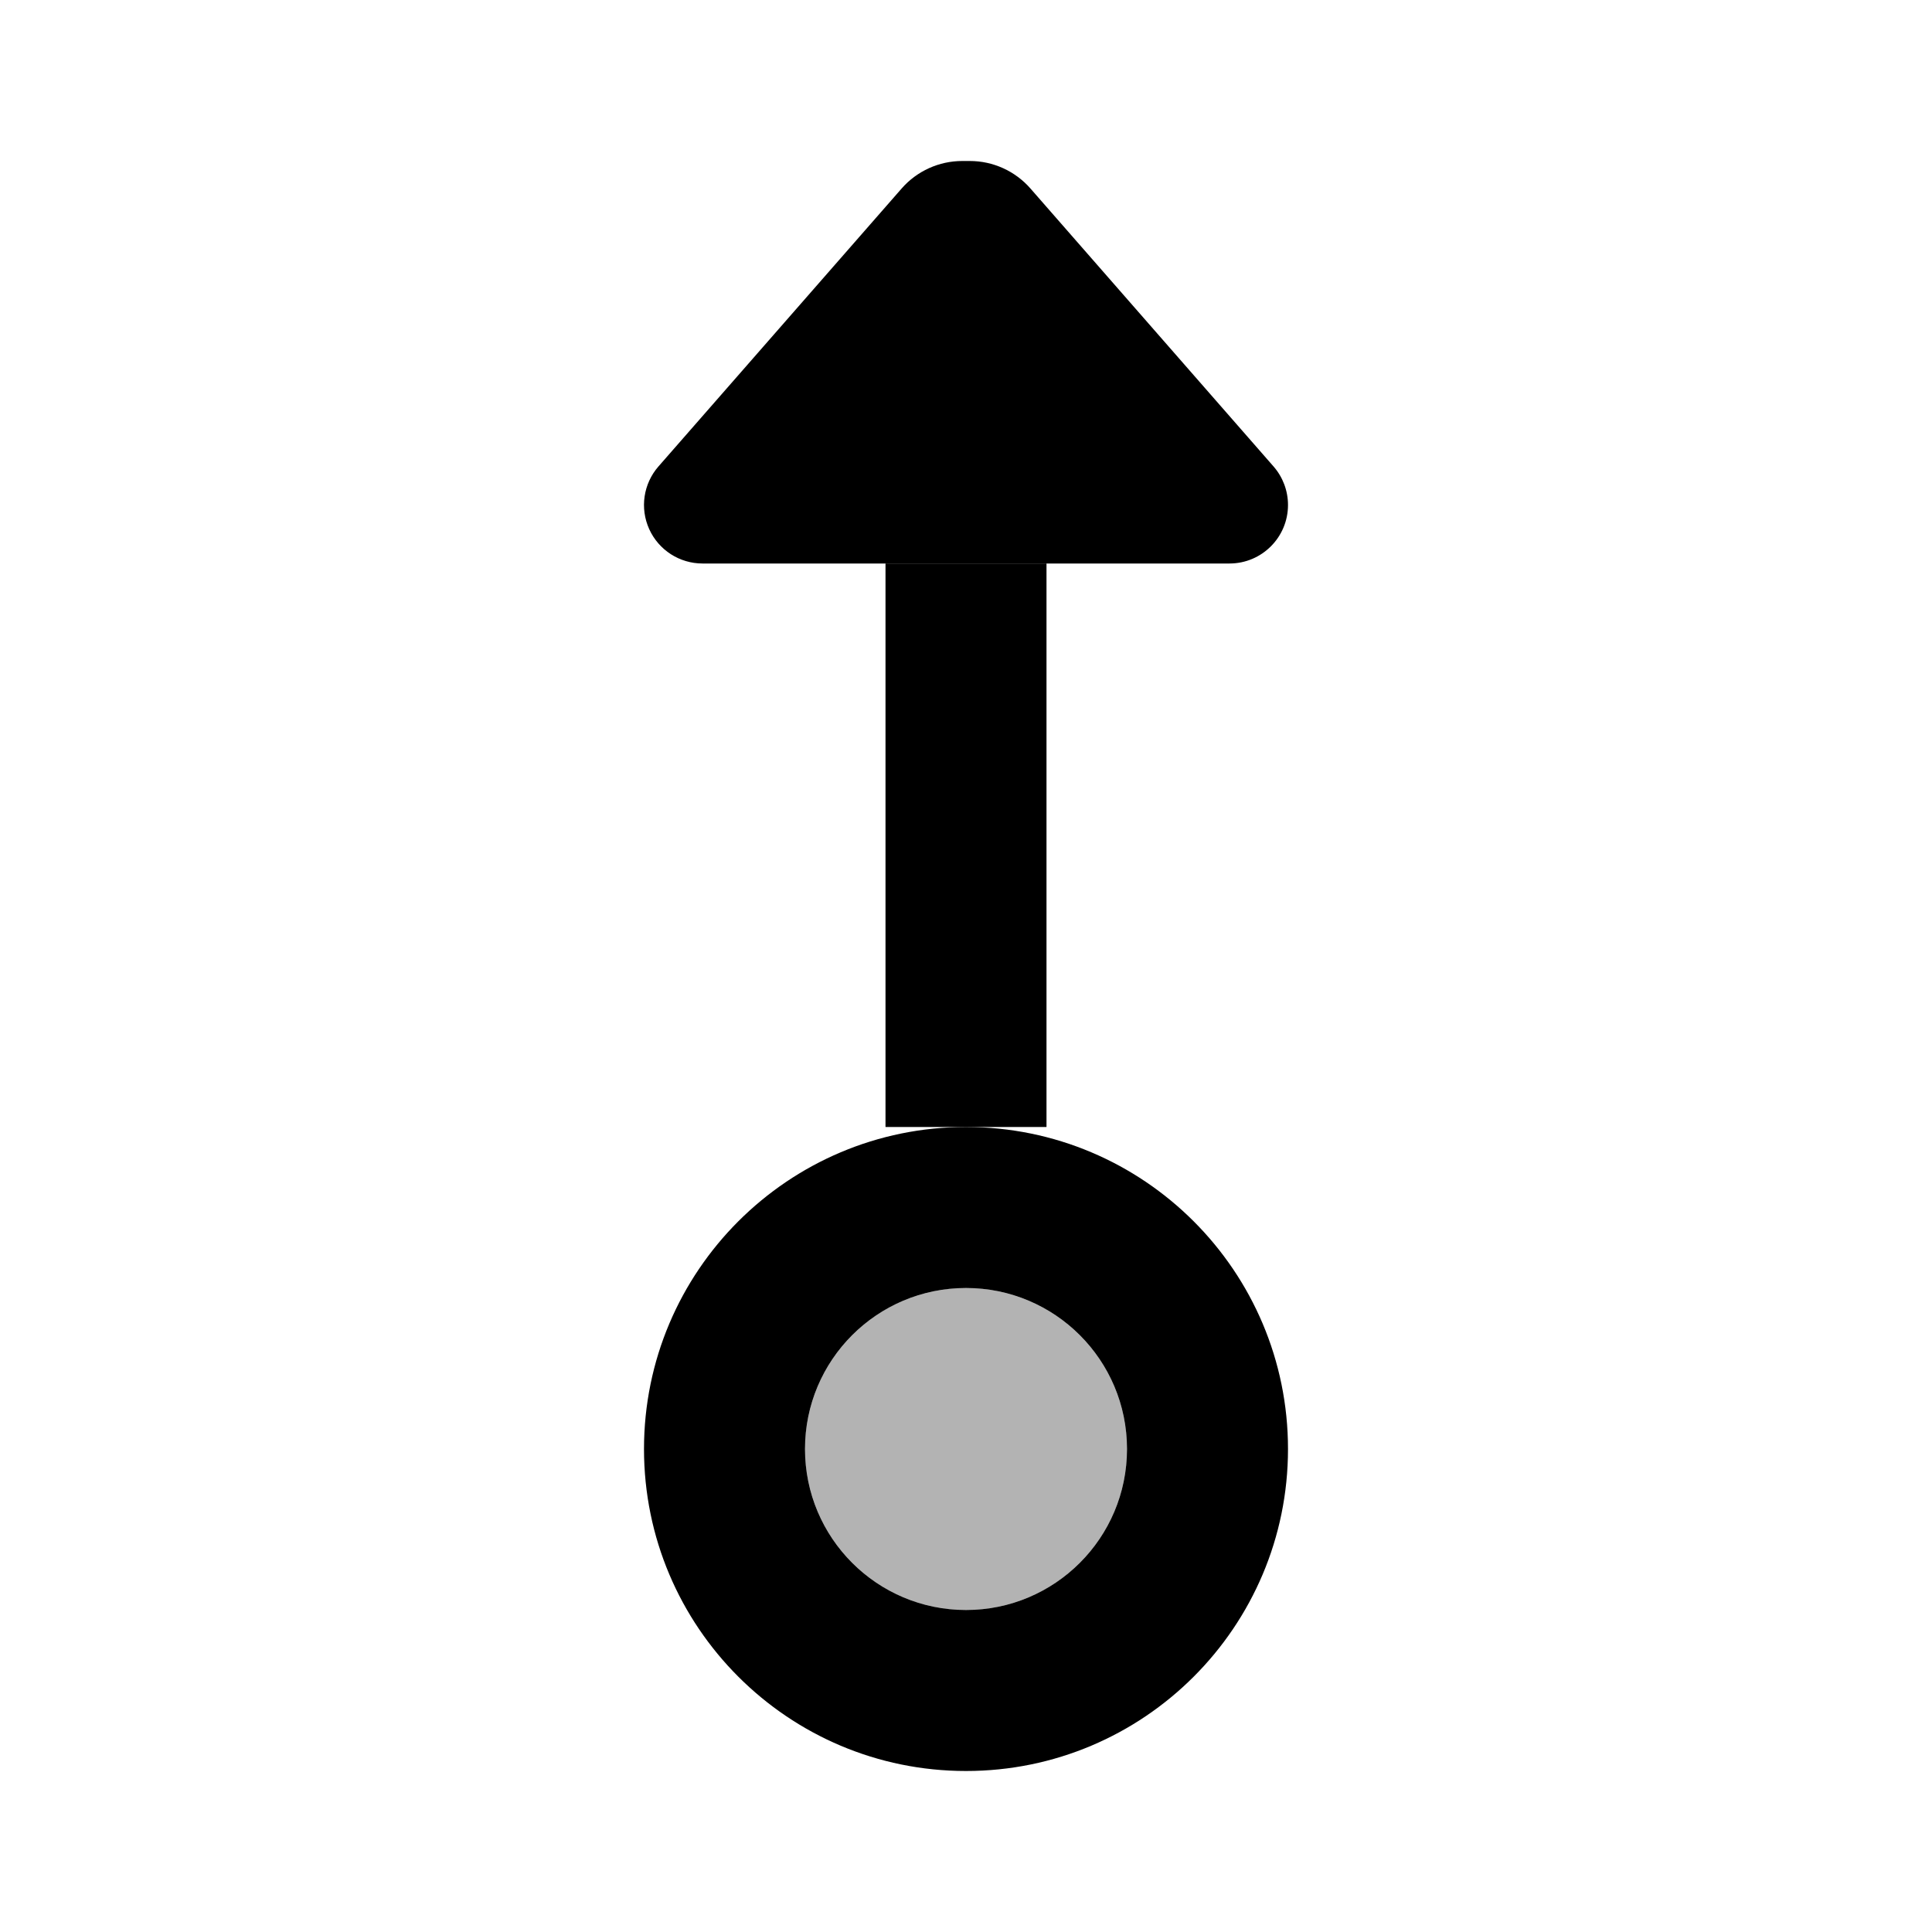
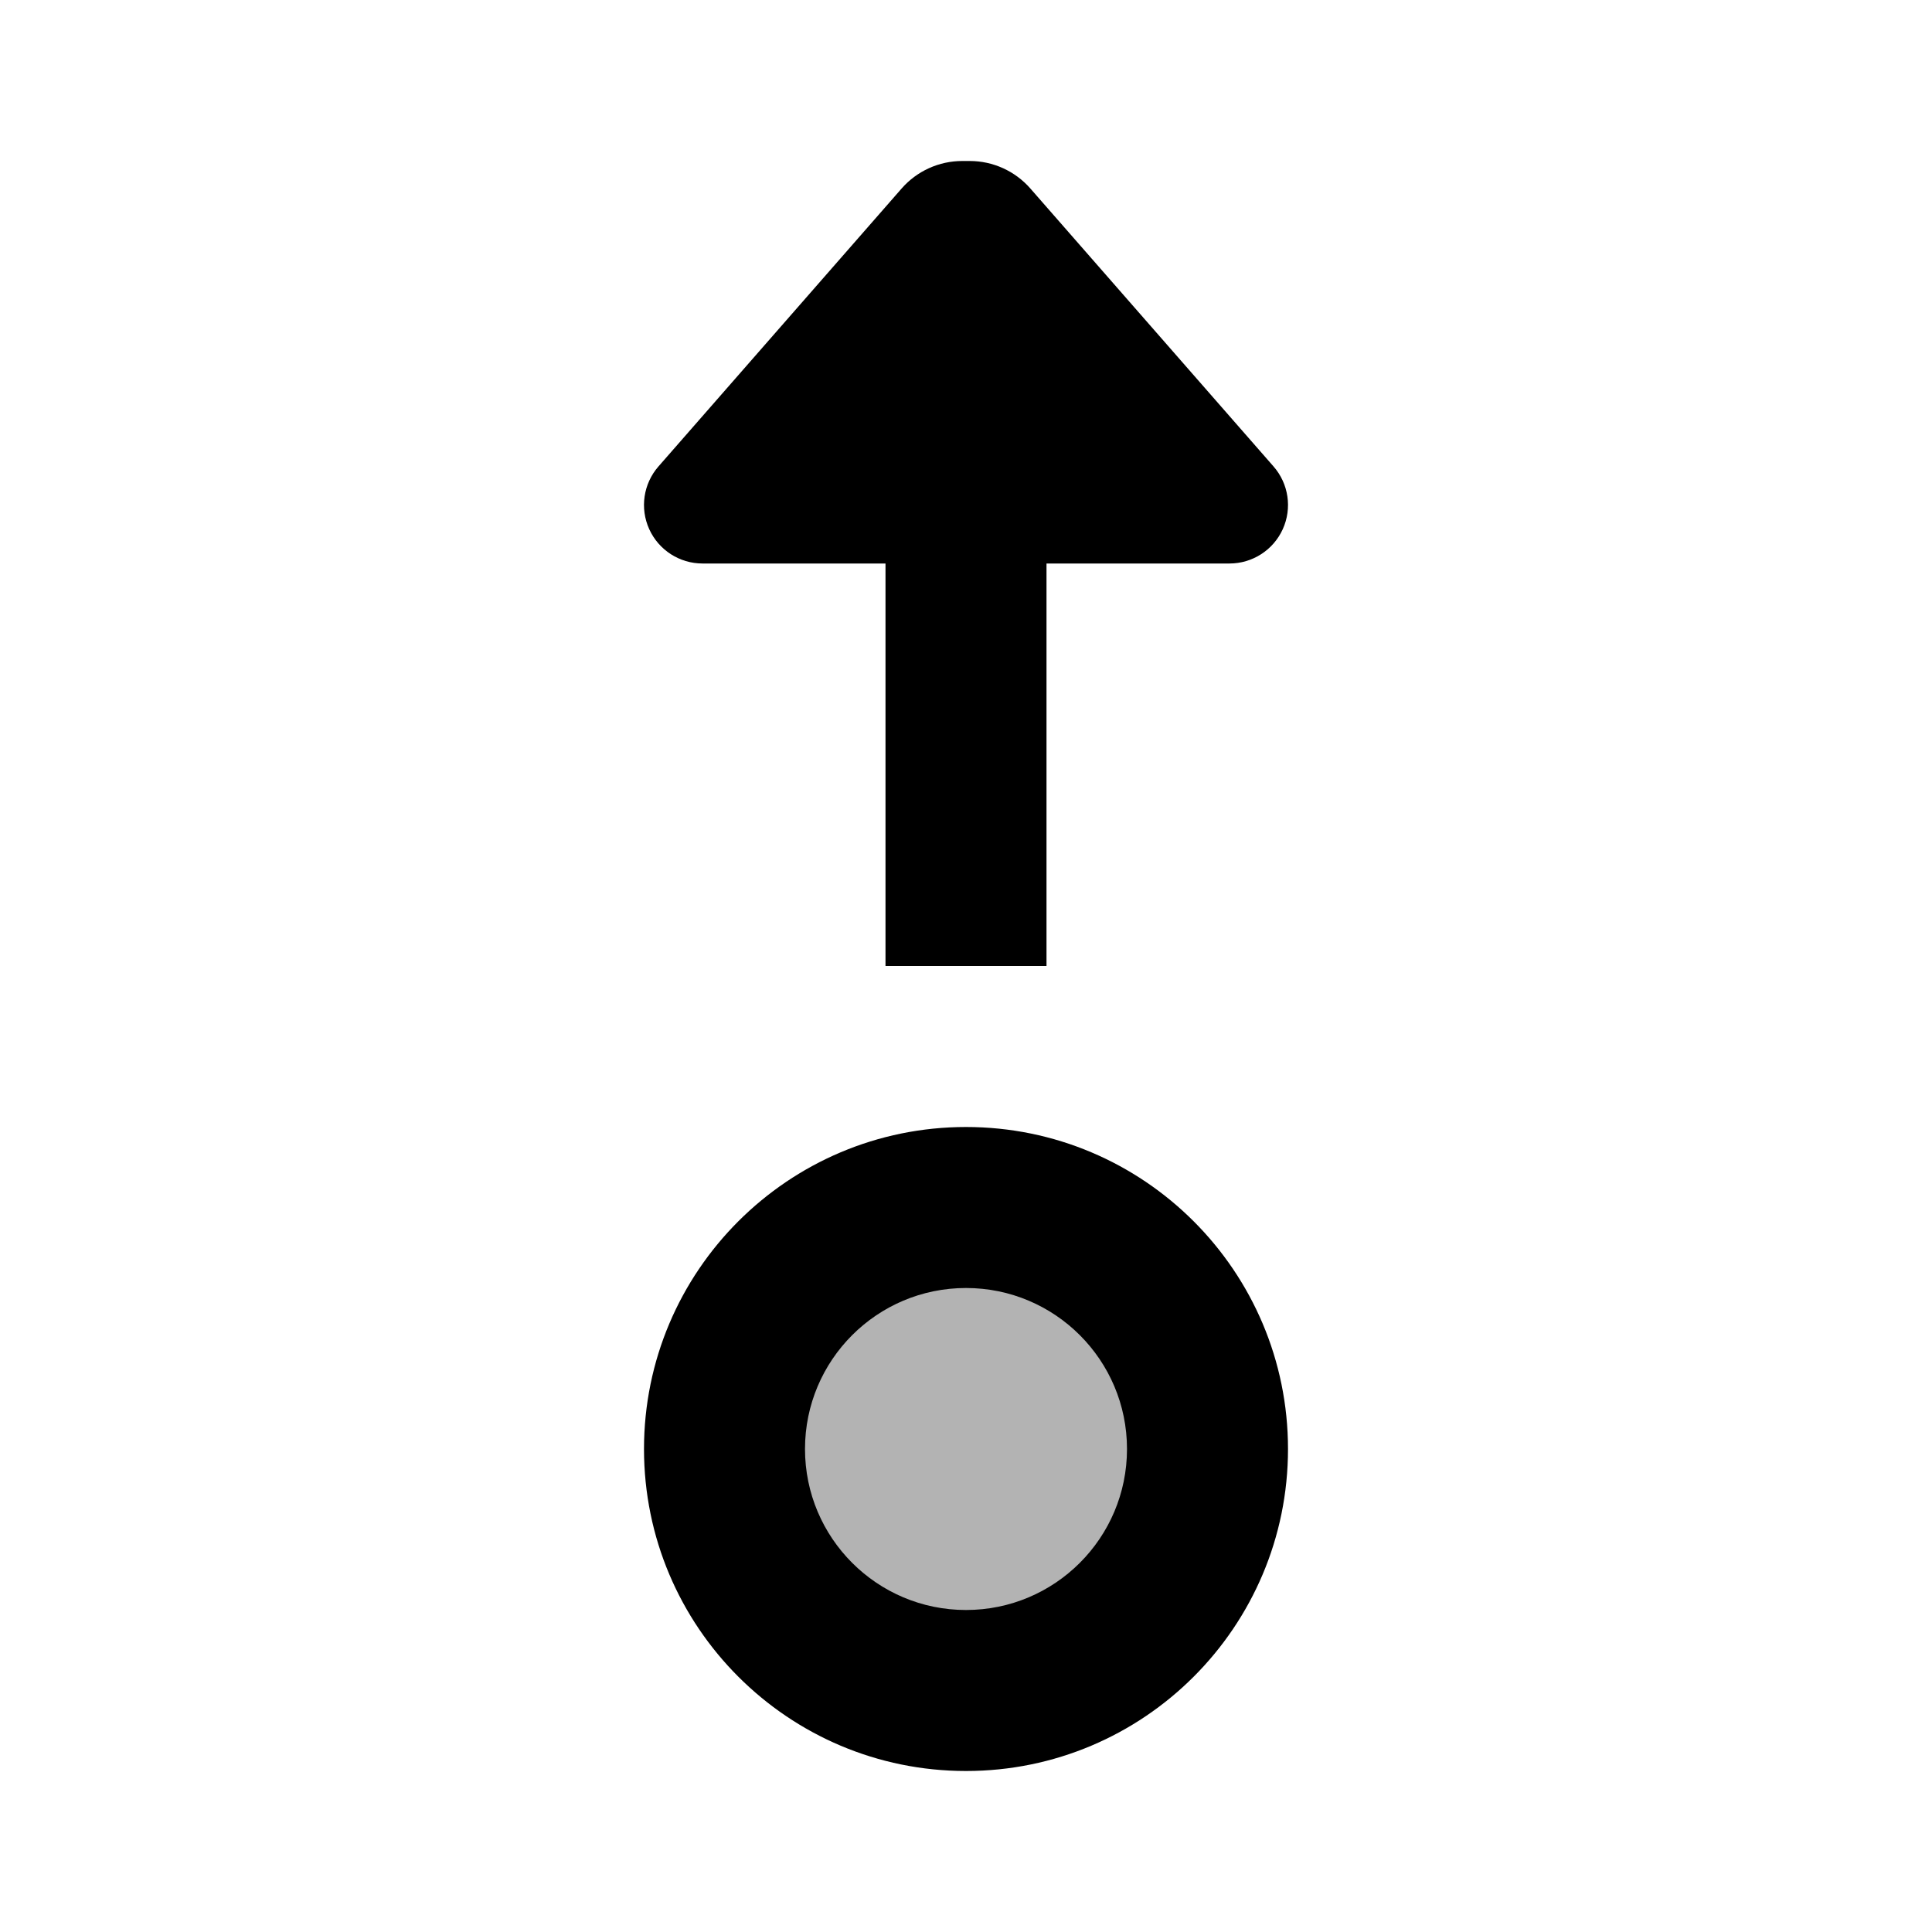
<svg xmlns="http://www.w3.org/2000/svg" width="24" height="24" viewBox="0 0 24 24">
-   <path fill-rule="evenodd" d="M12 20a2 2 0 1 0 0-4 2 2 0 0 0 0 4Z" clip-rule="evenodd" opacity=".3" />
-   <path d="M13 14h-2V7h2v7Z" />
-   <path d="M16 6.273a.727.727 0 0 0-.18-.479L12.8 2.341A1 1 0 0 0 12.046 2h-.092a1 1 0 0 0-.753.341L8.18 5.794A.727.727 0 0 0 8.727 7h6.546A.727.727 0 0 0 16 6.273Z" />
+   <path fill-rule="evenodd" d="M12 21a3 3 0 1 0 0-6 3 3 0 0 0 0 6Z" clip-rule="evenodd" opacity=".3" />
+   <path d="M15.82 5.794A.727.727 0 0 1 15.273 7H13v5h-2V7H8.727a.727.727 0 0 1-.547-1.206L11.2 2.342A1 1 0 0 1 11.954 2h.092a1 1 0 0 1 .753.341l3.021 3.453Z" />
  <path fill-rule="evenodd" d="M16 18a4 4 0 1 1-8 0 4 4 0 0 1 8 0Zm-2 0a2 2 0 1 1-4 0 2 2 0 0 1 4 0Z" clip-rule="evenodd" />
</svg>
